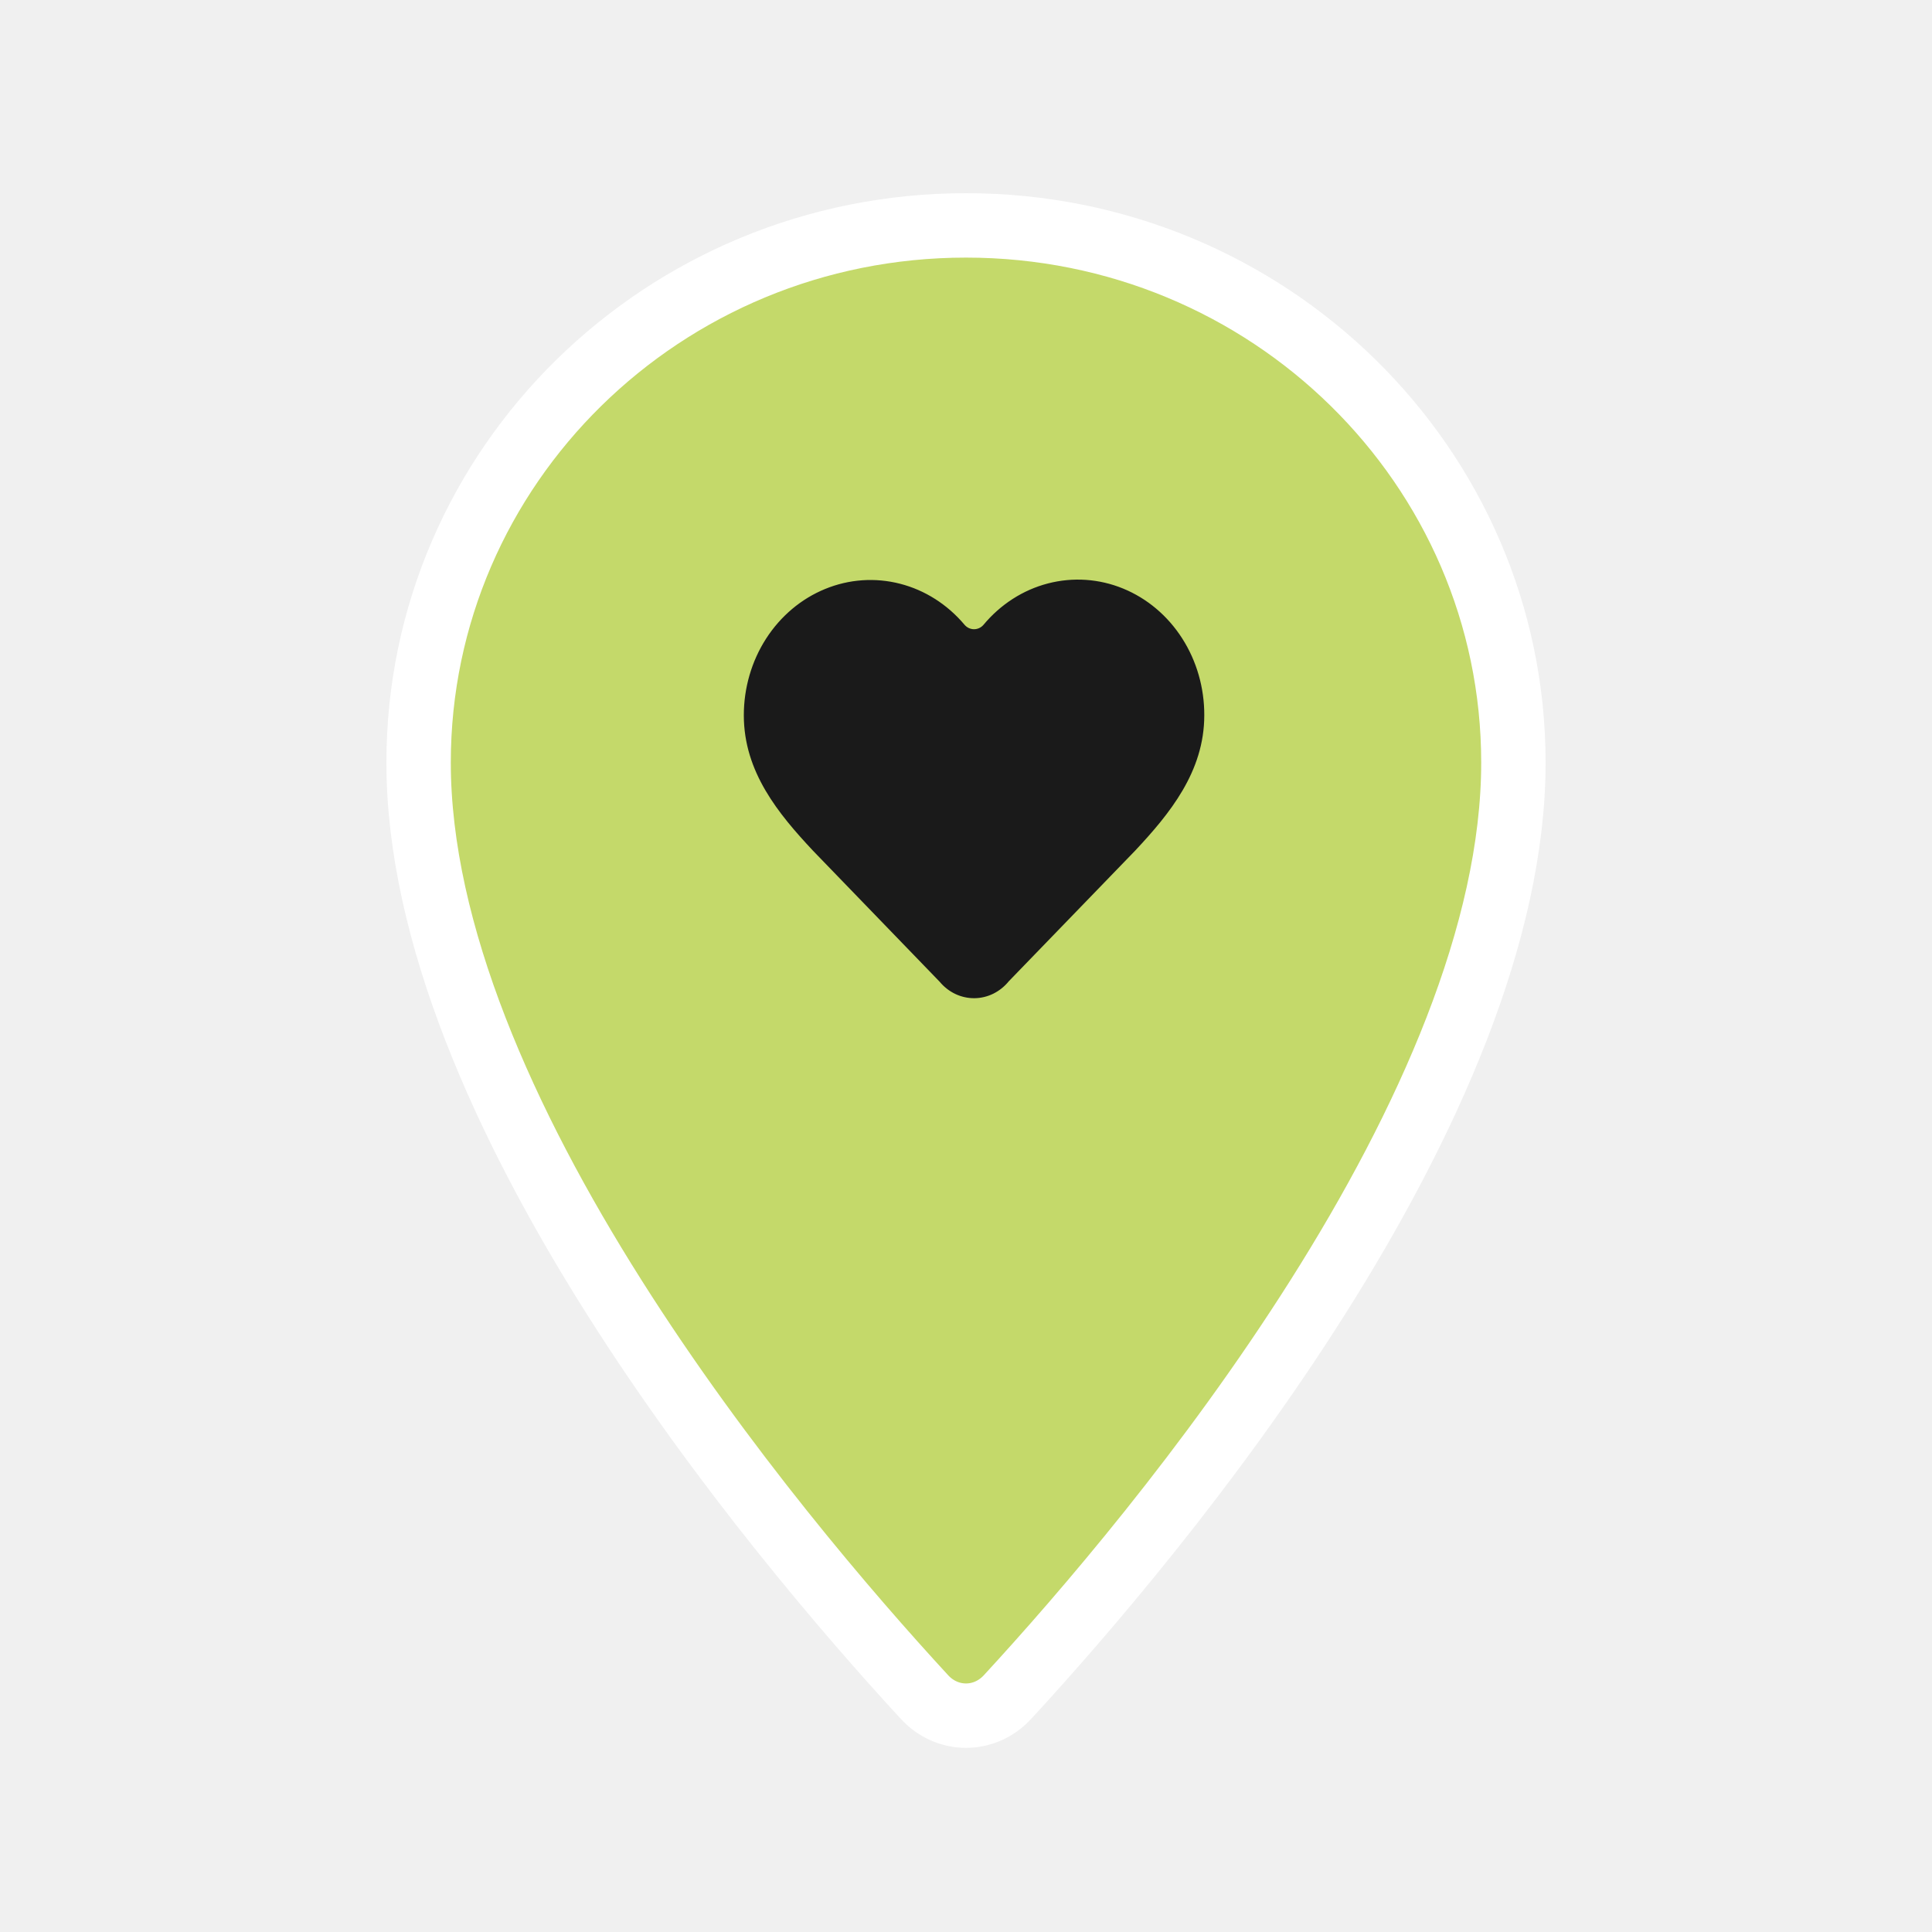
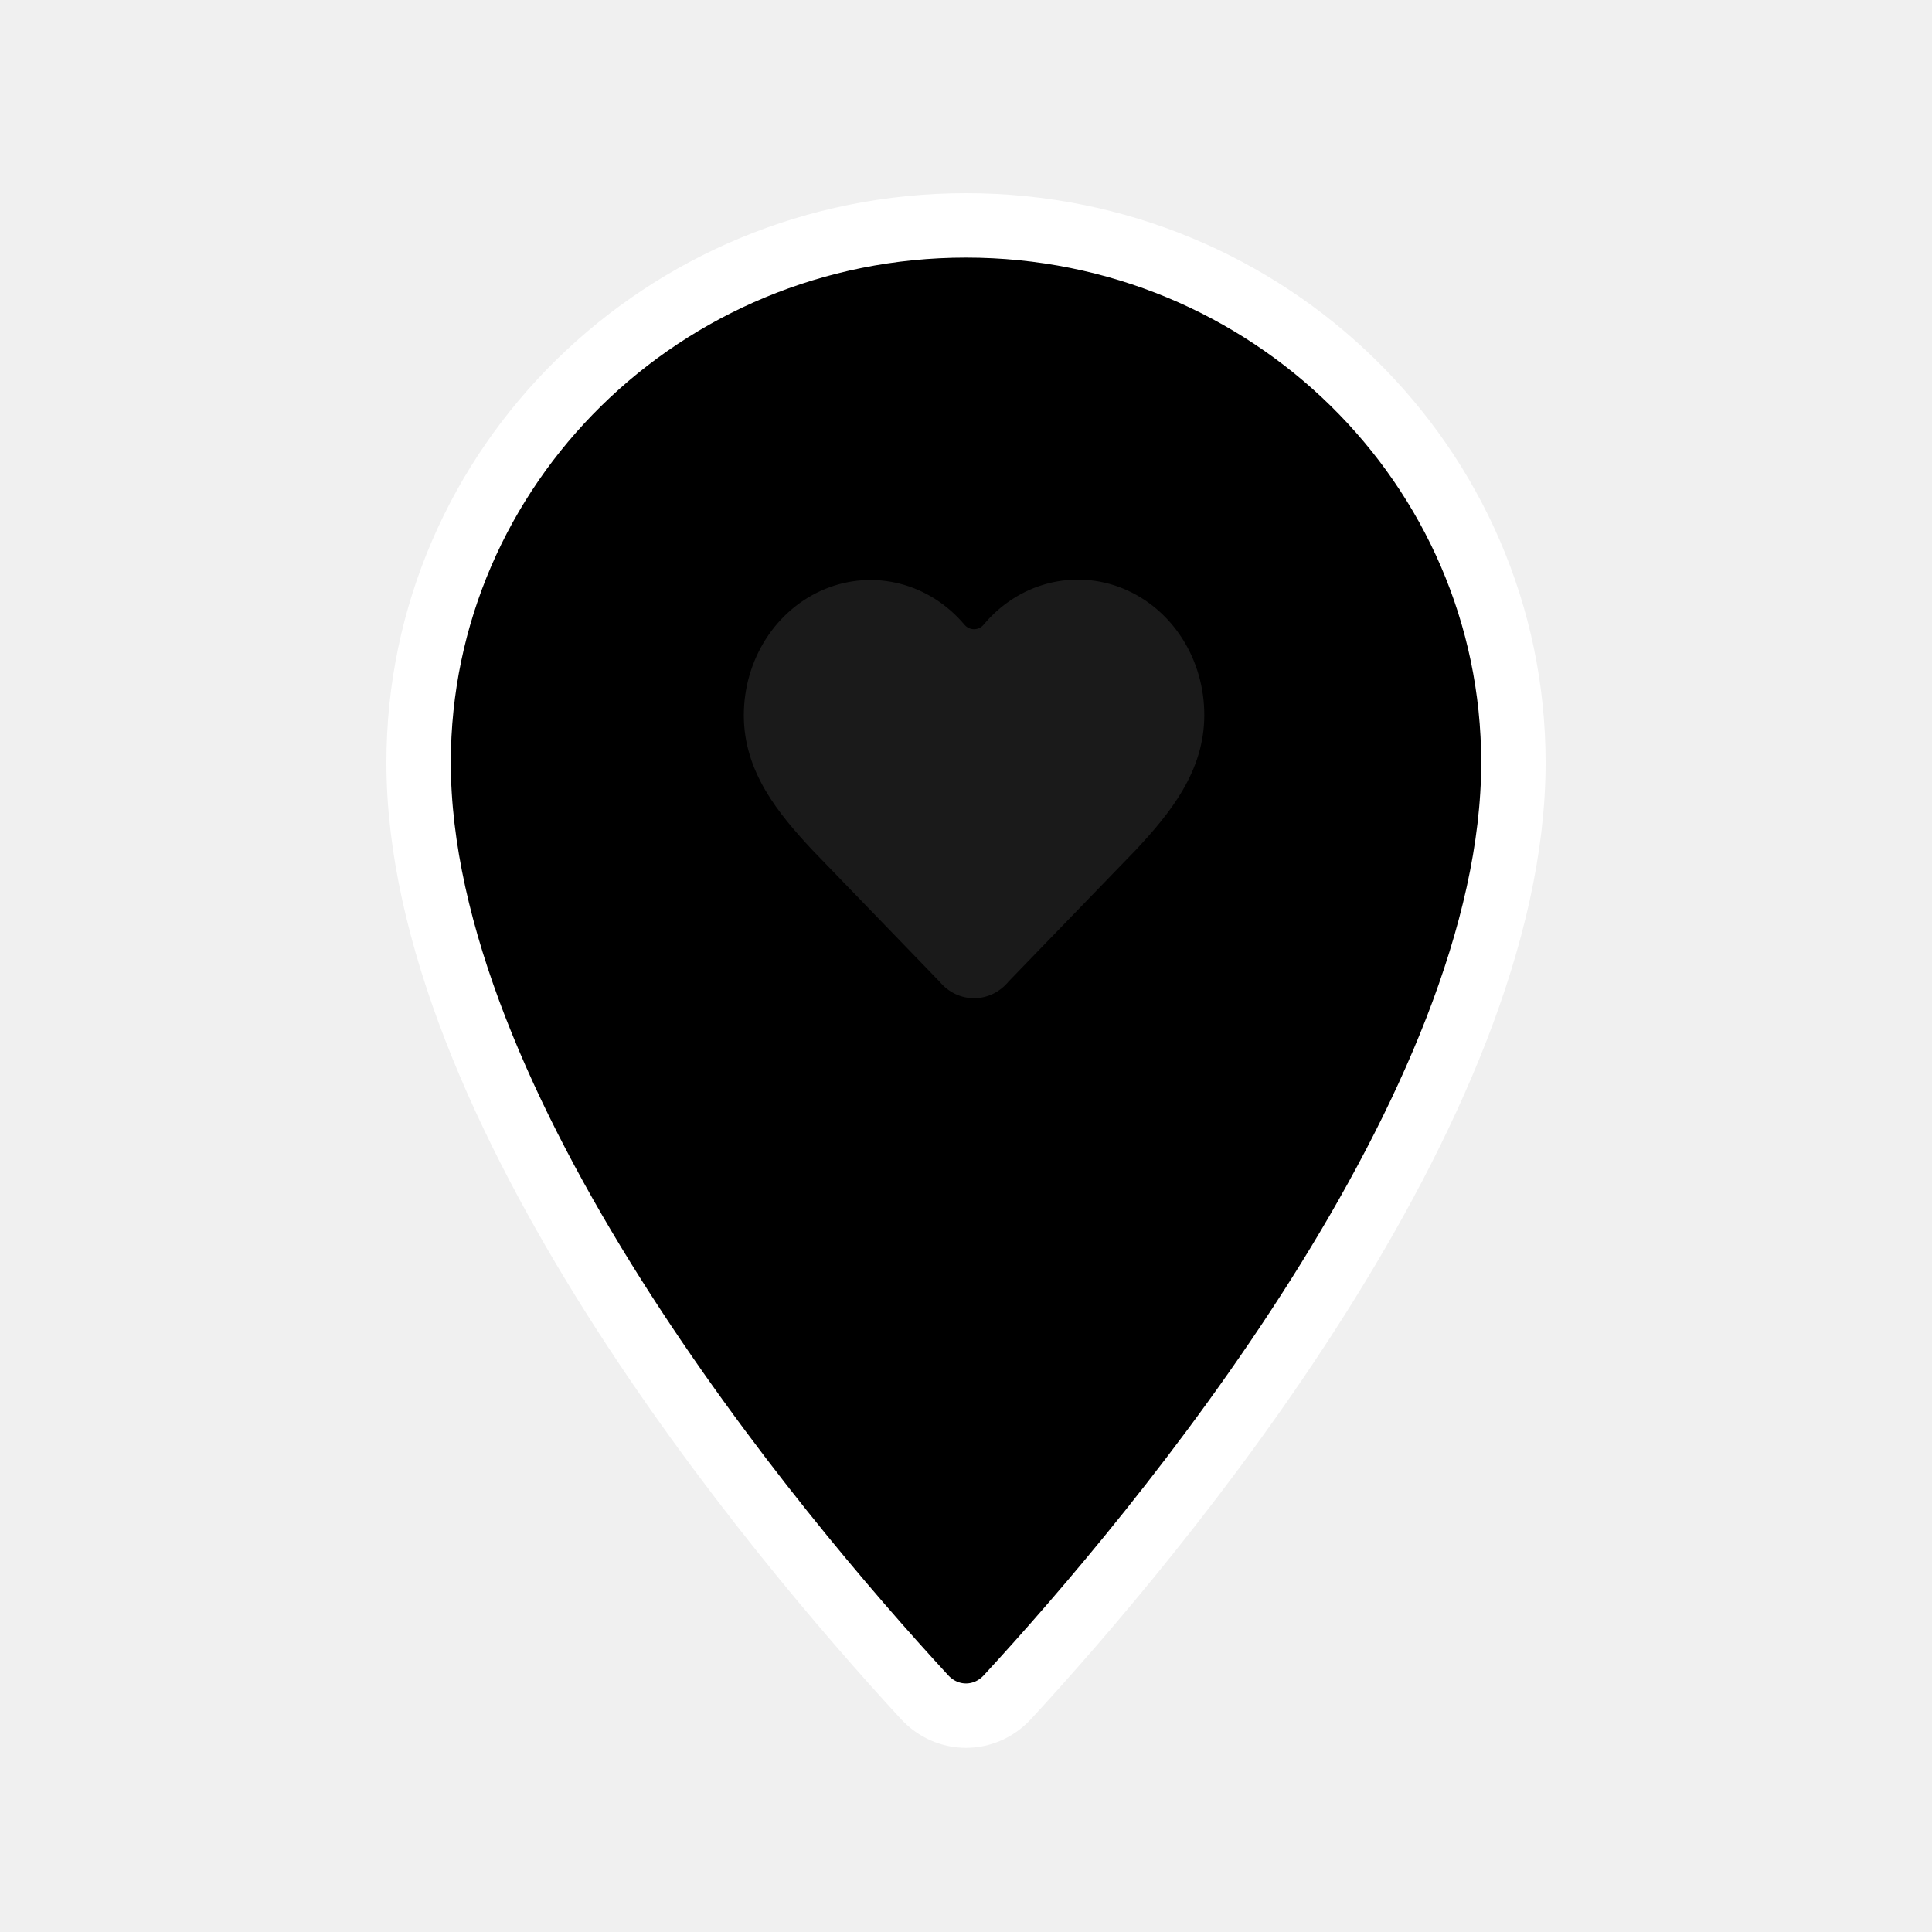
<svg xmlns="http://www.w3.org/2000/svg" width="60" height="60" viewBox="0 0 60 60" fill="none">
-   <path d="M30 7C39.402 7 47 14.482 47 23.682C47 28.98 44.312 34.927 40.932 40.275C37.572 45.592 33.623 50.171 31.29 52.703C30.58 53.474 29.42 53.474 28.71 52.703C26.377 50.171 22.428 45.592 19.068 40.275C15.688 34.927 13 28.98 13 23.682C13 14.482 20.598 7 30 7Z" fill="#C4D96A" stroke="white" stroke-width="2" />
+   <path d="M30 7C39.402 7 47 14.482 47 23.682C47 28.98 44.312 34.927 40.932 40.275C37.572 45.592 33.623 50.171 31.29 52.703C30.58 53.474 29.42 53.474 28.71 52.703C26.377 50.171 22.428 45.592 19.068 40.275C15.688 34.927 13 28.98 13 23.682C13 14.482 20.598 7 30 7Z" fill="currentColor" stroke="white" stroke-width="2" />
  <path d="M23.1 22.214C23.1 21.364 23.341 20.534 23.792 19.833C24.243 19.133 24.882 18.595 25.625 18.291C26.368 17.986 27.18 17.93 27.953 18.129C28.727 18.328 29.425 18.773 29.957 19.406C29.995 19.449 30.04 19.483 30.09 19.506C30.14 19.529 30.195 19.541 30.25 19.541C30.304 19.541 30.359 19.529 30.409 19.506C30.459 19.483 30.505 19.449 30.542 19.406C31.072 18.769 31.771 18.32 32.546 18.119C33.321 17.918 34.135 17.973 34.879 18.278C35.624 18.583 36.264 19.123 36.714 19.826C37.164 20.529 37.403 21.362 37.4 22.214C37.4 23.964 36.327 25.27 35.255 26.416L31.328 30.475C31.195 30.639 31.03 30.77 30.846 30.861C30.662 30.951 30.461 30.999 30.258 31C30.055 31.001 29.855 30.957 29.669 30.869C29.484 30.781 29.318 30.652 29.183 30.49L25.245 26.416C24.172 25.27 23.1 23.971 23.1 22.214Z" fill="#1A1A1A" />
</svg>
